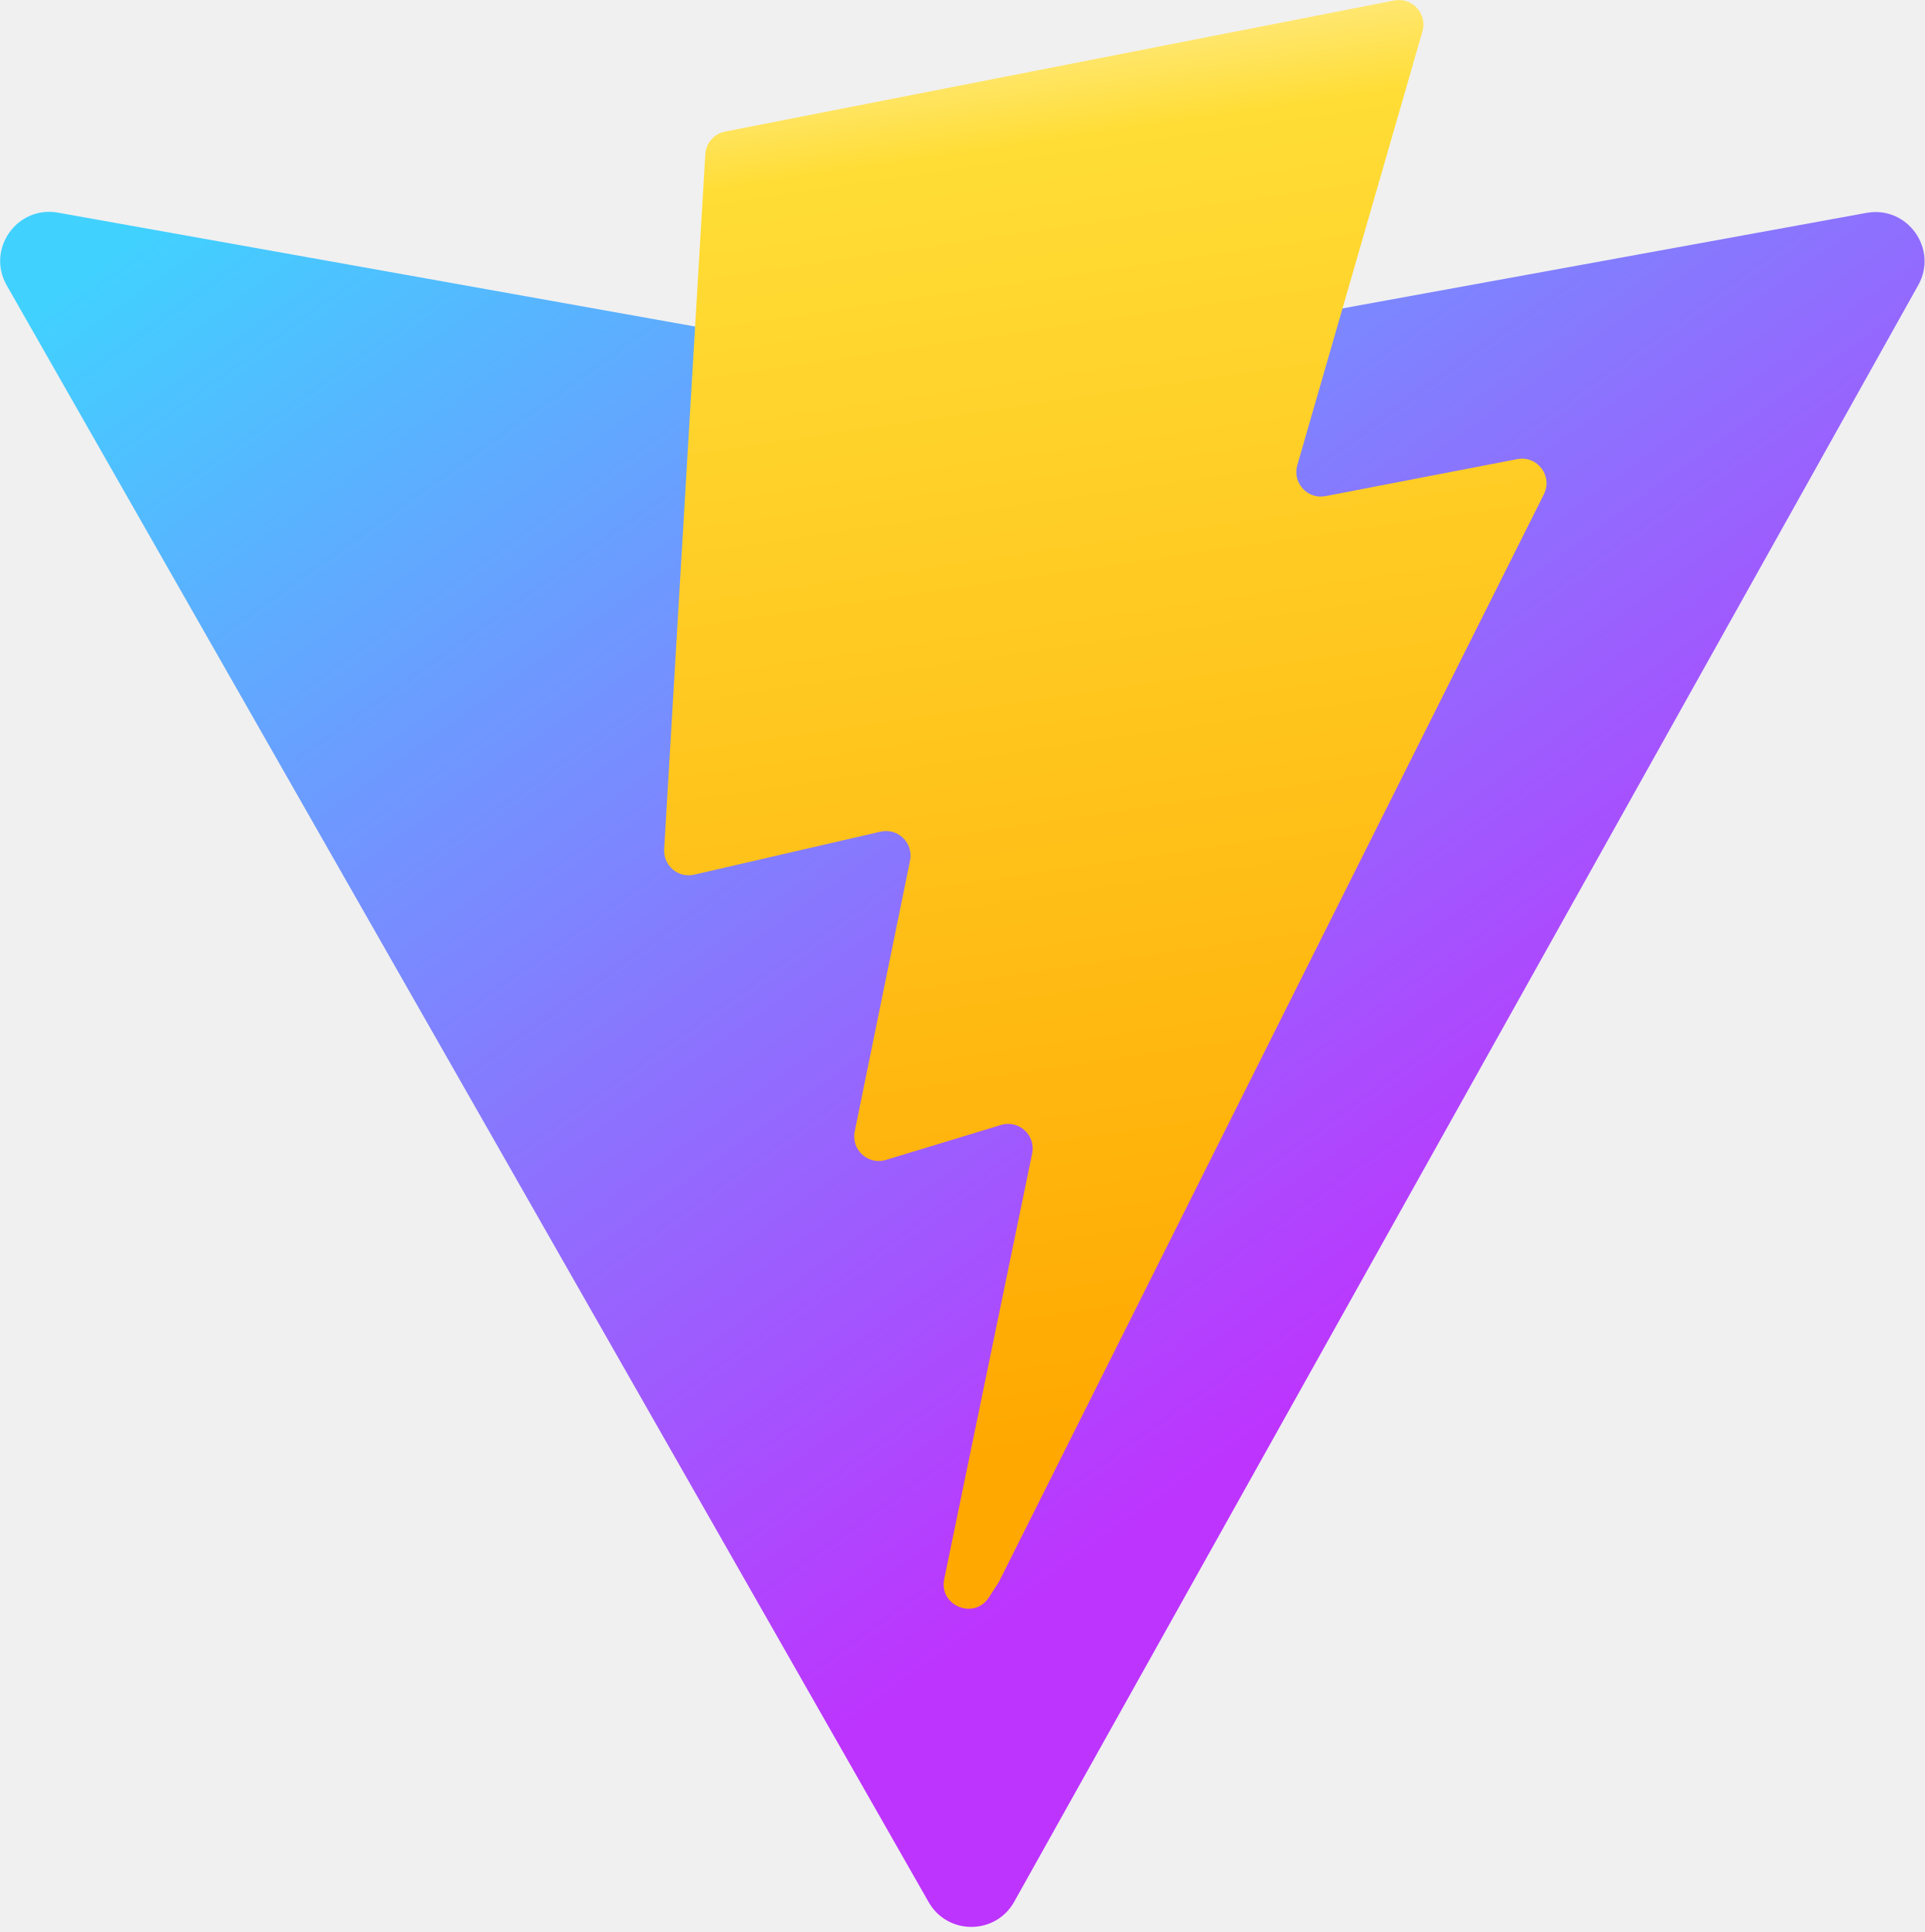
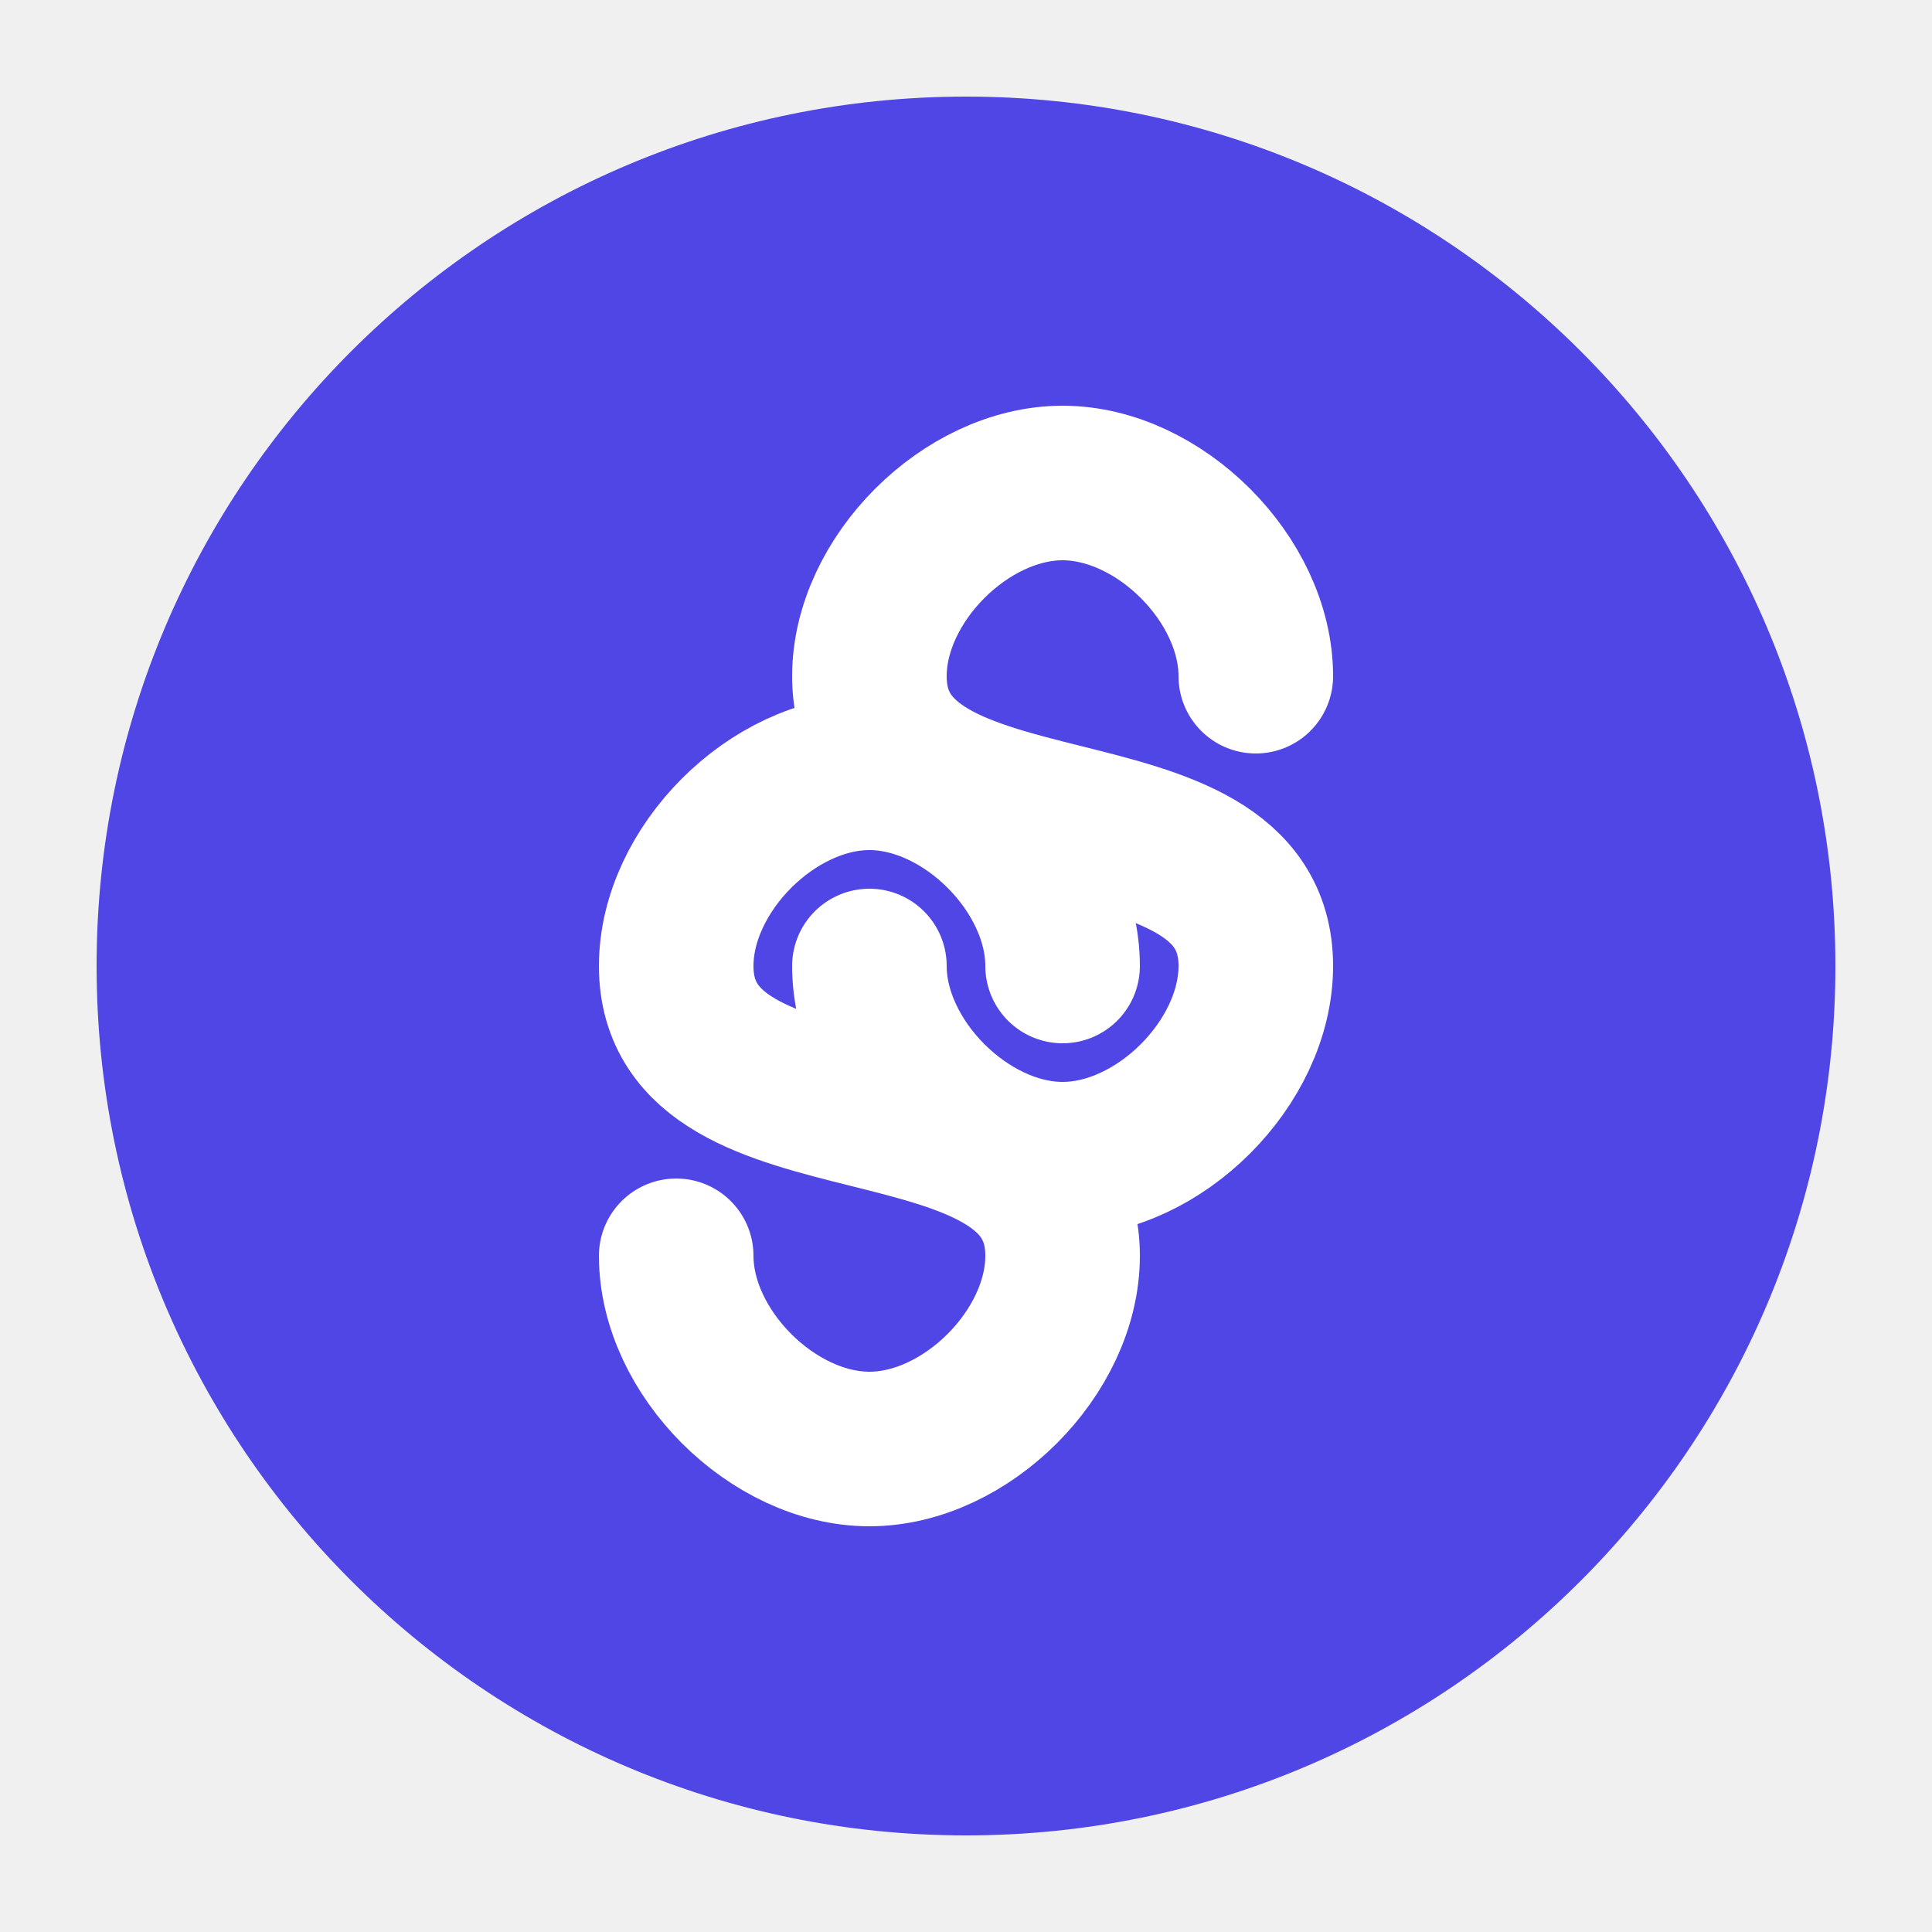
- <svg xmlns="http://www.w3.org/2000/svg" aria-hidden="true" role="img" class="iconify iconify--logos" width="31.88" height="32" preserveAspectRatio="xMidYMid meet" viewBox="0 0 256 257">
-   <defs>
-     <linearGradient id="IconifyId1813088fe1fbc01fb466" x1="-.828%" x2="57.636%" y1="7.652%" y2="78.411%">
-       <stop offset="0%" stop-color="#41D1FF" />
-       <stop offset="100%" stop-color="#BD34FE" />
-     </linearGradient>
-     <linearGradient id="IconifyId1813088fe1fbc01fb467" x1="43.376%" x2="50.316%" y1="2.242%" y2="89.03%">
-       <stop offset="0%" stop-color="#FFEA83" />
-       <stop offset="8.333%" stop-color="#FFDD35" />
-       <stop offset="100%" stop-color="#FFA800" />
-     </linearGradient>
-   </defs>
-   <path fill="url(#IconifyId1813088fe1fbc01fb466)" d="M255.153 37.938L134.897 252.976c-2.483 4.44-8.862 4.466-11.382.048L.875 37.958c-2.746-4.814 1.371-10.646 6.827-9.67l120.385 21.517a6.537 6.537 0 0 0 2.322-.004l117.867-21.483c5.438-.991 9.574 4.796 6.877 9.62Z" />
-   <path fill="url(#IconifyId1813088fe1fbc01fb467)" d="M185.432.063L96.44 17.501a3.268 3.268 0 0 0-2.634 3.014l-5.474 92.456a3.268 3.268 0 0 0 3.997 3.378l24.777-5.718c2.318-.535 4.413 1.507 3.936 3.838l-7.361 36.047c-.495 2.426 1.782 4.5 4.151 3.78l15.304-4.649c2.372-.72 4.652 1.36 4.15 3.788l-11.698 56.621c-.732 3.542 3.979 5.473 5.943 2.437l1.313-2.028l72.516-144.72c1.215-2.423-.88-5.186-3.54-4.672l-25.505 4.922c-2.396.462-4.435-1.77-3.759-4.114l16.646-57.705c.677-2.35-1.37-4.583-3.769-4.113Z" />
+ <svg xmlns="http://www.w3.org/2000/svg" viewBox="0 0 100 100" fill="none">
+   <circle cx="50" cy="50" r="45" fill="#4F46E5" />
+   <path d="M65 35C65 30 60 25 55 25C50 25 45 30 45 35C45 45 65 40 65 50C65 55 60 60 55 60C50 60 45 55 45 50" stroke="white" stroke-width="8" stroke-linecap="round" />
+   <path d="M35 65C35 70 40 75 45 75C50 75 55 70 55 65C55 55 35 60 35 50C35 45 40 40 45 40C50 40 55 45 55 50" stroke="white" stroke-width="8" stroke-linecap="round" />
</svg>
